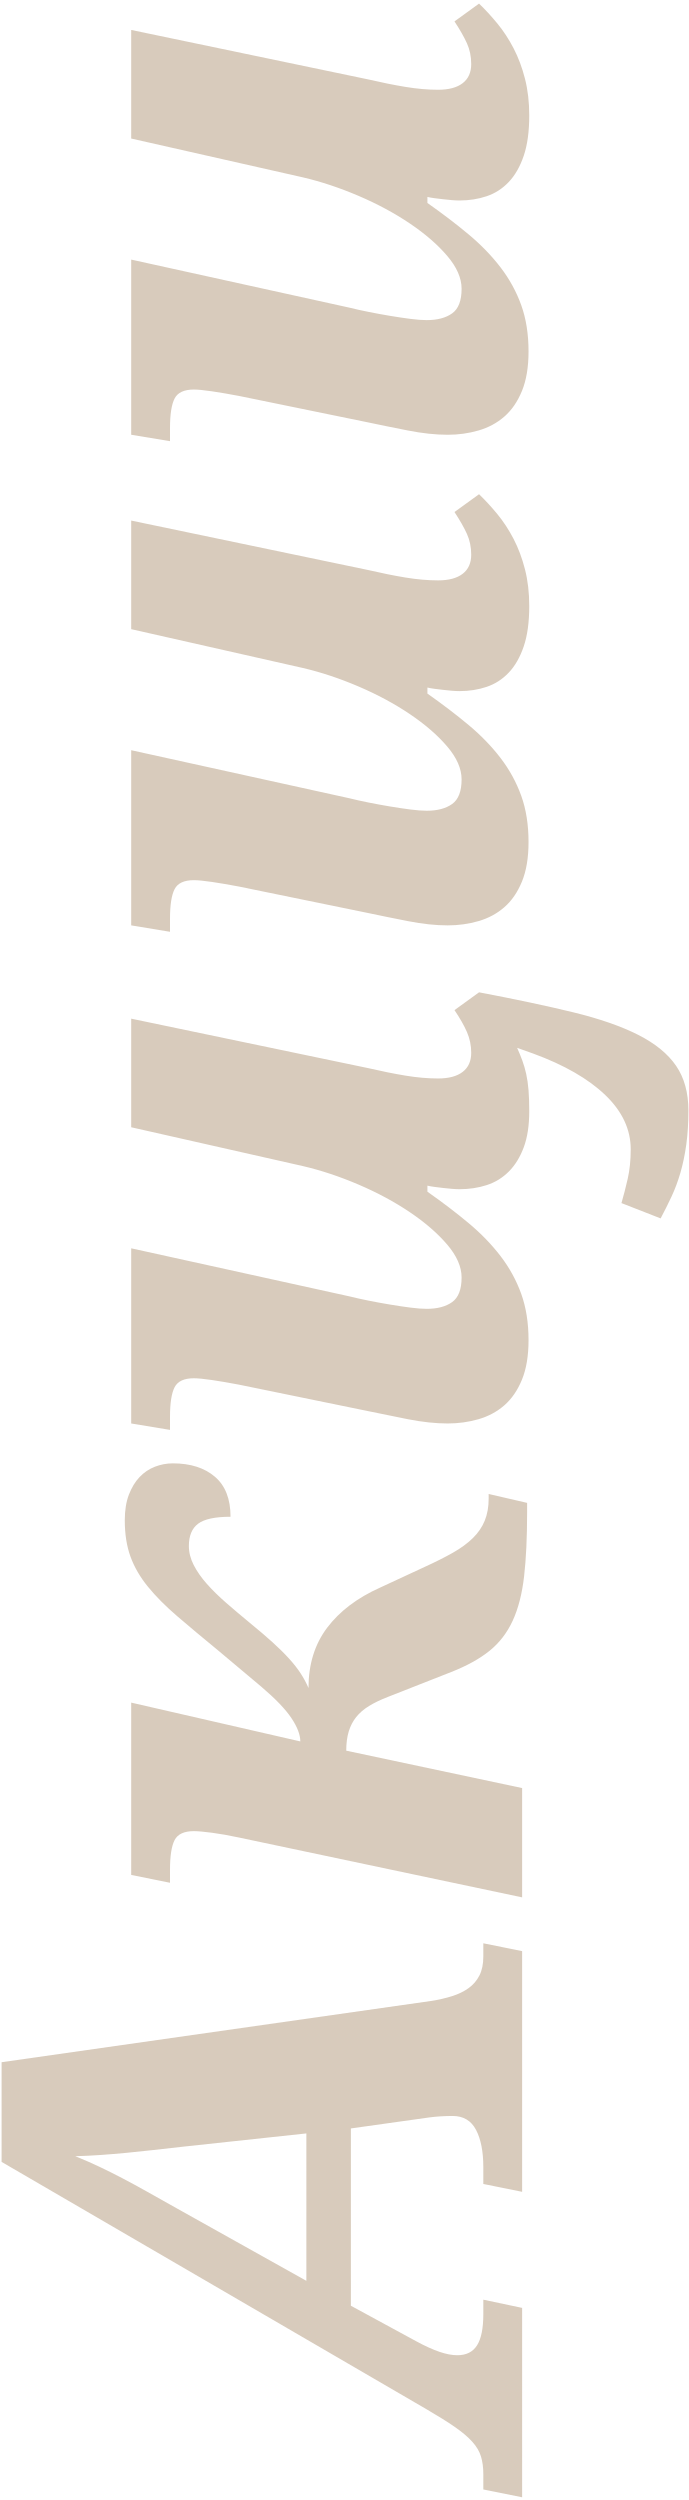
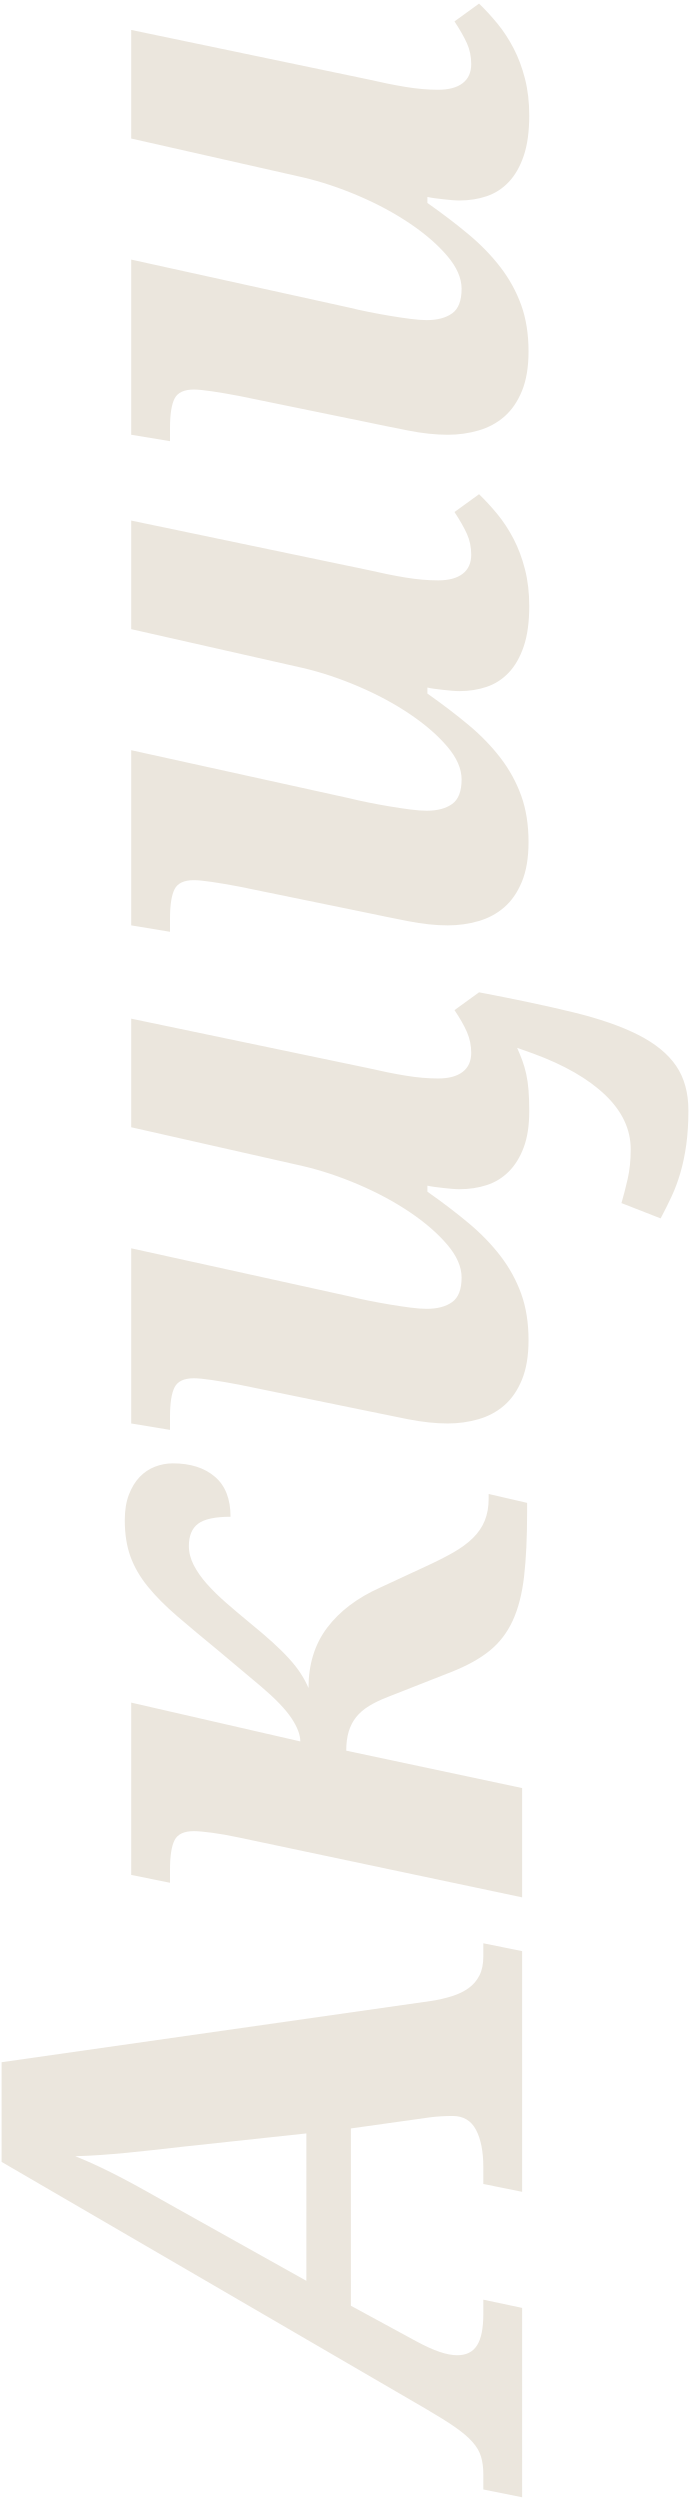
<svg xmlns="http://www.w3.org/2000/svg" width="119px" height="432px">
-   <path fill-rule="evenodd" fill="#d8cbbc" d="M118.586,197.804 C118.340,199.568 118.001,201.188 117.571,202.665 C117.140,204.141 116.627,205.516 116.032,206.787 C115.437,208.059 114.812,209.309 114.156,210.540 L107.388,207.894 C107.758,206.623 108.116,205.229 108.465,203.711 C108.813,202.194 108.988,200.491 108.988,198.604 C108.988,195.159 107.521,192.032 104.589,189.222 C101.656,186.413 97.503,184.023 92.131,182.054 L89.362,181.070 C89.691,181.808 89.988,182.537 90.254,183.254 C90.520,183.972 90.746,184.752 90.931,185.592 C91.115,186.433 91.248,187.367 91.331,188.391 C91.413,189.417 91.454,190.627 91.454,192.021 C91.454,194.482 91.136,196.564 90.500,198.266 C89.865,199.968 89.004,201.363 87.916,202.449 C86.830,203.537 85.558,204.316 84.102,204.787 C82.646,205.259 81.078,205.495 79.395,205.495 C79.026,205.495 78.595,205.475 78.103,205.433 C77.611,205.393 77.099,205.341 76.565,205.280 C76.033,205.218 75.530,205.157 75.058,205.095 C74.587,205.033 74.187,204.962 73.858,204.880 L73.858,205.926 C76.483,207.771 78.863,209.586 80.995,211.370 C83.128,213.155 84.963,215.052 86.501,217.061 C88.039,219.071 89.229,221.245 90.070,223.583 C90.910,225.921 91.331,228.587 91.331,231.581 C91.331,234.288 90.951,236.564 90.193,238.410 C89.434,240.256 88.419,241.732 87.147,242.840 C85.876,243.947 84.389,244.747 82.687,245.239 C80.985,245.731 79.211,245.977 77.365,245.977 C75.273,245.977 72.977,245.731 70.474,245.239 C67.973,244.747 65.655,244.276 63.522,243.824 L41.312,239.271 C39.590,238.943 38.031,238.677 36.636,238.471 C35.243,238.267 34.197,238.164 33.499,238.164 C31.817,238.164 30.710,238.677 30.177,239.702 C29.644,240.728 29.377,242.430 29.377,244.808 L29.377,247.085 L22.671,245.977 L22.671,215.708 L60.385,224.013 C61.369,224.260 62.476,224.506 63.707,224.752 C64.937,224.998 66.168,225.224 67.398,225.428 C68.629,225.634 69.798,225.808 70.905,225.951 C72.012,226.096 72.956,226.167 73.735,226.167 C75.581,226.167 77.048,225.777 78.134,224.998 C79.221,224.219 79.764,222.804 79.764,220.753 C79.764,218.907 78.934,217.010 77.273,215.062 C75.612,213.114 73.458,211.247 70.813,209.463 C68.167,207.679 65.214,206.090 61.953,204.695 C58.693,203.301 55.484,202.234 52.325,201.496 L22.671,194.790 L22.671,176.025 L63.645,184.577 C65.943,185.110 68.086,185.541 70.074,185.869 C72.064,186.198 73.941,186.361 75.704,186.361 C77.550,186.361 78.965,185.982 79.949,185.223 C80.933,184.464 81.426,183.368 81.426,181.931 C81.426,180.661 81.179,179.461 80.687,178.332 C80.195,177.205 79.478,175.943 78.534,174.549 L82.779,171.472 C89.054,172.663 94.469,173.810 99.021,174.918 C103.574,176.025 107.327,177.328 110.280,178.824 C113.233,180.322 115.417,182.106 116.832,184.177 C118.247,186.249 118.955,188.822 118.955,191.898 C118.955,194.073 118.832,196.041 118.586,197.804 ZM90.500,111.702 C89.865,113.569 89.004,115.077 87.916,116.224 C86.830,117.373 85.558,118.193 84.102,118.685 C82.646,119.178 81.078,119.424 79.395,119.424 C79.026,119.424 78.595,119.403 78.103,119.362 C77.611,119.322 77.099,119.270 76.565,119.208 C76.033,119.147 75.530,119.085 75.058,119.024 C74.587,118.962 74.187,118.891 73.858,118.808 L73.858,119.854 C76.483,121.700 78.863,123.515 80.995,125.299 C83.128,127.083 84.963,128.981 86.501,130.990 C88.039,133.000 89.229,135.174 90.070,137.511 C90.910,139.849 91.331,142.516 91.331,145.510 C91.331,148.217 90.951,150.493 90.193,152.339 C89.434,154.184 88.419,155.661 87.147,156.768 C85.876,157.876 84.389,158.676 82.687,159.168 C80.985,159.660 79.211,159.906 77.365,159.906 C75.273,159.906 72.977,159.660 70.474,159.168 C67.973,158.676 65.655,158.205 63.522,157.753 L41.312,153.200 C39.590,152.872 38.031,152.606 36.636,152.400 C35.243,152.195 34.197,152.093 33.499,152.093 C31.817,152.093 30.710,152.606 30.177,153.631 C29.644,154.656 29.377,156.359 29.377,158.737 L29.377,161.013 L22.671,159.906 L22.671,129.636 L60.385,137.942 C61.369,138.188 62.476,138.434 63.707,138.680 C64.937,138.927 66.168,139.152 67.398,139.357 C68.629,139.563 69.798,139.737 70.905,139.880 C72.012,140.024 72.956,140.095 73.735,140.095 C75.581,140.095 77.048,139.706 78.134,138.927 C79.221,138.148 79.764,136.733 79.764,134.681 C79.764,132.836 78.934,130.939 77.273,128.990 C75.612,127.043 73.458,125.176 70.813,123.392 C68.167,121.608 65.214,120.019 61.953,118.624 C58.693,117.230 55.484,116.163 52.325,115.425 L22.671,108.719 L22.671,89.954 L63.645,98.506 C65.943,99.039 68.086,99.470 70.074,99.798 C72.064,100.126 73.941,100.290 75.704,100.290 C77.550,100.290 78.965,99.911 79.949,99.152 C80.933,98.393 81.426,97.296 81.426,95.860 C81.426,94.548 81.179,93.348 80.687,92.261 C80.195,91.175 79.478,89.913 78.534,88.477 L82.779,85.401 C83.846,86.427 84.902,87.576 85.948,88.846 C86.993,90.118 87.927,91.544 88.747,93.122 C89.568,94.702 90.223,96.455 90.716,98.383 C91.208,100.311 91.454,102.423 91.454,104.719 C91.454,107.509 91.136,109.837 90.500,111.702 ZM90.500,26.923 C89.865,28.790 89.004,30.297 87.916,31.445 C86.830,32.594 85.558,33.414 84.102,33.906 C82.646,34.398 81.078,34.644 79.395,34.644 C79.026,34.644 78.595,34.624 78.103,34.583 C77.611,34.542 77.099,34.490 76.565,34.429 C76.033,34.367 75.530,34.306 75.058,34.244 C74.587,34.183 74.187,34.112 73.858,34.029 L73.858,35.075 C76.483,36.921 78.863,38.736 80.995,40.520 C83.128,42.304 84.963,44.202 86.501,46.211 C88.039,48.221 89.229,50.394 90.070,52.732 C90.910,55.070 91.331,57.737 91.331,60.730 C91.331,63.437 90.951,65.714 90.193,67.559 C89.434,69.405 88.419,70.882 87.147,71.989 C85.876,73.096 84.389,73.896 82.687,74.388 C80.985,74.881 79.211,75.127 77.365,75.127 C75.273,75.127 72.977,74.881 70.474,74.388 C67.973,73.896 65.655,73.425 63.522,72.973 L41.312,68.421 C39.590,68.093 38.031,67.827 36.636,67.621 C35.243,67.416 34.197,67.313 33.499,67.313 C31.817,67.313 30.710,67.827 30.177,68.851 C29.644,69.877 29.377,71.580 29.377,73.958 L29.377,76.234 L22.671,75.127 L22.671,44.857 L60.385,53.163 C61.369,53.409 62.476,53.655 63.707,53.901 C64.937,54.147 66.168,54.373 67.398,54.578 C68.629,54.784 69.798,54.958 70.905,55.101 C72.012,55.245 72.956,55.316 73.735,55.316 C75.581,55.316 77.048,54.927 78.134,54.147 C79.221,53.369 79.764,51.954 79.764,49.902 C79.764,48.056 78.934,46.160 77.273,44.211 C75.612,42.264 73.458,40.397 70.813,38.613 C68.167,36.828 65.214,35.239 61.953,33.844 C58.693,32.451 55.484,31.384 52.325,30.645 L22.671,23.939 L22.671,5.175 L63.645,13.726 C65.943,14.260 68.086,14.691 70.074,15.018 C72.064,15.347 73.941,15.511 75.704,15.511 C77.550,15.511 78.965,15.132 79.949,14.372 C80.933,13.614 81.426,12.517 81.426,11.081 C81.426,9.769 81.179,8.569 80.687,7.482 C80.195,6.395 79.478,5.134 78.534,3.698 L82.779,0.622 C83.846,1.648 84.902,2.796 85.948,4.067 C86.993,5.339 87.927,6.765 88.747,8.343 C89.568,9.922 90.223,11.676 90.716,13.603 C91.208,15.532 91.454,17.644 91.454,19.940 C91.454,22.730 91.136,25.057 90.500,26.923 ZM26.762,253.452 C27.768,253.063 28.803,252.868 29.869,252.868 C32.905,252.868 35.324,253.637 37.129,255.175 C38.934,256.713 39.836,259.020 39.836,262.096 C37.170,262.096 35.304,262.496 34.237,263.296 C33.171,264.096 32.637,265.378 32.637,267.141 C32.637,268.249 32.914,269.347 33.468,270.433 C34.022,271.520 34.781,272.607 35.744,273.694 C36.709,274.781 37.827,275.878 39.097,276.985 C40.369,278.093 41.703,279.221 43.096,280.369 C44.656,281.641 45.988,282.779 47.095,283.783 C48.203,284.789 49.157,285.732 49.956,286.614 C50.756,287.496 51.423,288.347 51.956,289.167 C52.489,289.988 52.940,290.828 53.309,291.689 C53.309,287.588 54.386,284.112 56.539,281.261 C58.693,278.411 61.738,276.104 65.676,274.340 L73.366,270.771 C75.253,269.910 76.883,269.090 78.257,268.310 C79.632,267.532 80.780,266.691 81.702,265.788 C82.625,264.886 83.313,263.881 83.763,262.773 C84.215,261.666 84.440,260.395 84.440,258.959 L84.440,258.159 L91.085,259.697 L91.085,261.358 C91.085,265.706 90.910,269.387 90.562,272.402 C90.214,275.416 89.557,277.969 88.593,280.061 C87.630,282.153 86.296,283.886 84.594,285.260 C82.893,286.635 80.687,287.855 77.980,288.921 L67.029,293.227 C65.758,293.719 64.671,294.242 63.768,294.796 C62.867,295.350 62.128,295.986 61.553,296.703 C60.980,297.421 60.549,298.252 60.261,299.195 C59.975,300.139 59.831,301.247 59.831,302.517 L90.223,308.977 L90.223,327.865 L41.312,317.529 C39.590,317.160 38.031,316.883 36.636,316.699 C35.243,316.514 34.197,316.422 33.499,316.422 C31.817,316.422 30.710,316.935 30.177,317.960 C29.644,318.985 29.377,320.688 29.377,323.066 L29.377,325.343 L22.671,323.989 L22.671,294.212 L51.894,300.918 C51.894,299.770 51.382,298.426 50.356,296.888 C49.331,295.350 47.588,293.535 45.127,291.443 L37.805,285.291 C35.058,283.036 32.668,281.036 30.638,279.292 C28.608,277.549 26.916,275.847 25.562,274.186 C24.209,272.525 23.204,270.792 22.548,268.987 C21.892,267.183 21.563,265.091 21.563,262.712 C21.563,260.989 21.800,259.512 22.271,258.282 C22.743,257.052 23.358,256.036 24.116,255.237 C24.876,254.437 25.757,253.843 26.762,253.452 ZM78.103,344.938 C79.211,344.590 80.164,344.128 80.964,343.553 C81.764,342.980 82.390,342.252 82.841,341.369 C83.292,340.488 83.517,339.391 83.517,338.078 L83.517,335.802 L90.223,337.155 L90.223,378.745 L83.517,377.391 L83.517,374.500 C83.517,371.793 83.097,369.639 82.256,368.040 C81.416,366.440 80.072,365.640 78.226,365.640 C77.529,365.640 76.842,365.662 76.165,365.702 C75.489,365.743 74.843,365.805 74.227,365.886 L60.631,367.794 L60.631,398.432 L71.951,404.585 C73.469,405.406 74.802,406.010 75.950,406.400 C77.099,406.790 78.124,406.984 79.026,406.984 C80.585,406.984 81.724,406.410 82.441,405.261 C83.159,404.114 83.517,402.330 83.517,399.909 L83.517,397.386 L90.223,398.802 L90.223,431.532 L83.517,430.178 L83.517,427.533 C83.517,426.384 83.385,425.370 83.117,424.488 C82.851,423.606 82.348,422.755 81.610,421.934 C80.872,421.114 79.867,420.264 78.595,419.381 C77.325,418.500 75.704,417.484 73.735,416.336 L0.276,373.577 L0.276,356.350 L74.473,345.768 C75.787,345.564 76.996,345.287 78.103,344.938 ZM52.940,368.655 L31.776,370.931 C29.930,371.137 28.198,371.331 26.577,371.516 C24.958,371.700 23.389,371.865 21.871,372.008 C20.354,372.152 18.877,372.275 17.441,372.377 C16.006,372.480 14.529,372.552 13.011,372.593 C14.529,373.208 15.934,373.823 17.226,374.438 C18.518,375.053 19.831,375.710 21.163,376.407 C22.497,377.105 23.912,377.874 25.408,378.714 C26.906,379.555 28.638,380.529 30.607,381.636 L52.940,394.126 L52.940,368.655 Z" />
+   <path fill-rule="evenodd" fill="#EBE6DD" d="M118.586,197.804 C118.340,199.568 118.001,201.188 117.571,202.665 C117.140,204.141 116.627,205.516 116.032,206.787 C115.437,208.059 114.812,209.309 114.156,210.540 L107.388,207.894 C107.758,206.623 108.116,205.229 108.465,203.711 C108.813,202.194 108.988,200.491 108.988,198.604 C108.988,195.159 107.521,192.032 104.589,189.222 C101.656,186.413 97.503,184.023 92.131,182.054 L89.362,181.070 C89.691,181.808 89.988,182.537 90.254,183.254 C90.520,183.972 90.746,184.752 90.931,185.592 C91.115,186.433 91.248,187.367 91.331,188.391 C91.413,189.417 91.454,190.627 91.454,192.021 C91.454,194.482 91.136,196.564 90.500,198.266 C89.865,199.968 89.004,201.363 87.916,202.449 C86.830,203.537 85.558,204.316 84.102,204.787 C82.646,205.259 81.078,205.495 79.395,205.495 C79.026,205.495 78.595,205.475 78.103,205.433 C77.611,205.393 77.099,205.341 76.565,205.280 C76.033,205.218 75.530,205.157 75.058,205.095 C74.587,205.033 74.187,204.962 73.858,204.880 L73.858,205.926 C76.483,207.771 78.863,209.586 80.995,211.370 C83.128,213.155 84.963,215.052 86.501,217.061 C88.039,219.071 89.229,221.245 90.070,223.583 C90.910,225.921 91.331,228.587 91.331,231.581 C91.331,234.288 90.951,236.564 90.193,238.410 C89.434,240.256 88.419,241.732 87.147,242.840 C85.876,243.947 84.389,244.747 82.687,245.239 C80.985,245.731 79.211,245.977 77.365,245.977 C75.273,245.977 72.977,245.731 70.474,245.239 C67.973,244.747 65.655,244.276 63.522,243.824 L41.312,239.271 C39.590,238.943 38.031,238.677 36.636,238.471 C35.243,238.267 34.197,238.164 33.499,238.164 C31.817,238.164 30.710,238.677 30.177,239.702 C29.644,240.728 29.377,242.430 29.377,244.808 L29.377,247.085 L22.671,245.977 L22.671,215.708 L60.385,224.013 C61.369,224.260 62.476,224.506 63.707,224.752 C64.937,224.998 66.168,225.224 67.398,225.428 C68.629,225.634 69.798,225.808 70.905,225.951 C72.012,226.096 72.956,226.167 73.735,226.167 C75.581,226.167 77.048,225.777 78.134,224.998 C79.221,224.219 79.764,222.804 79.764,220.753 C79.764,218.907 78.934,217.010 77.273,215.062 C75.612,213.114 73.458,211.247 70.813,209.463 C68.167,207.679 65.214,206.090 61.953,204.695 C58.693,203.301 55.484,202.234 52.325,201.496 L22.671,194.790 L22.671,176.025 L63.645,184.577 C65.943,185.110 68.086,185.541 70.074,185.869 C72.064,186.198 73.941,186.361 75.704,186.361 C77.550,186.361 78.965,185.982 79.949,185.223 C80.933,184.464 81.426,183.368 81.426,181.931 C81.426,180.661 81.179,179.461 80.687,178.332 C80.195,177.205 79.478,175.943 78.534,174.549 L82.779,171.472 C89.054,172.663 94.469,173.810 99.021,174.918 C103.574,176.025 107.327,177.328 110.280,178.824 C113.233,180.322 115.417,182.106 116.832,184.177 C118.247,186.249 118.955,188.822 118.955,191.898 C118.955,194.073 118.832,196.041 118.586,197.804 ZM90.500,111.702 C89.865,113.569 89.004,115.077 87.916,116.224 C86.830,117.373 85.558,118.193 84.102,118.685 C82.646,119.178 81.078,119.424 79.395,119.424 C79.026,119.424 78.595,119.403 78.103,119.362 C77.611,119.322 77.099,119.270 76.565,119.208 C76.033,119.147 75.530,119.085 75.058,119.024 C74.587,118.962 74.187,118.891 73.858,118.808 L73.858,119.854 C76.483,121.700 78.863,123.515 80.995,125.299 C83.128,127.083 84.963,128.981 86.501,130.990 C88.039,133.000 89.229,135.174 90.070,137.511 C90.910,139.849 91.331,142.516 91.331,145.510 C91.331,148.217 90.951,150.493 90.193,152.339 C89.434,154.184 88.419,155.661 87.147,156.768 C85.876,157.876 84.389,158.676 82.687,159.168 C80.985,159.660 79.211,159.906 77.365,159.906 C75.273,159.906 72.977,159.660 70.474,159.168 C67.973,158.676 65.655,158.205 63.522,157.753 L41.312,153.200 C39.590,152.872 38.031,152.606 36.636,152.400 C35.243,152.195 34.197,152.093 33.499,152.093 C31.817,152.093 30.710,152.606 30.177,153.631 C29.644,154.656 29.377,156.359 29.377,158.737 L29.377,161.013 L22.671,159.906 L22.671,129.636 L60.385,137.942 C61.369,138.188 62.476,138.434 63.707,138.680 C64.937,138.927 66.168,139.152 67.398,139.357 C68.629,139.563 69.798,139.737 70.905,139.880 C72.012,140.024 72.956,140.095 73.735,140.095 C75.581,140.095 77.048,139.706 78.134,138.927 C79.221,138.148 79.764,136.733 79.764,134.681 C79.764,132.836 78.934,130.939 77.273,128.990 C75.612,127.043 73.458,125.176 70.813,123.392 C68.167,121.608 65.214,120.019 61.953,118.624 C58.693,117.230 55.484,116.163 52.325,115.425 L22.671,108.719 L22.671,89.954 L63.645,98.506 C65.943,99.039 68.086,99.470 70.074,99.798 C72.064,100.126 73.941,100.290 75.704,100.290 C77.550,100.290 78.965,99.911 79.949,99.152 C80.933,98.393 81.426,97.296 81.426,95.860 C81.426,94.548 81.179,93.348 80.687,92.261 C80.195,91.175 79.478,89.913 78.534,88.477 L82.779,85.401 C83.846,86.427 84.902,87.576 85.948,88.846 C86.993,90.118 87.927,91.544 88.747,93.122 C89.568,94.702 90.223,96.455 90.716,98.383 C91.208,100.311 91.454,102.423 91.454,104.719 C91.454,107.509 91.136,109.837 90.500,111.702 ZM90.500,26.923 C89.865,28.790 89.004,30.297 87.916,31.445 C86.830,32.594 85.558,33.414 84.102,33.906 C82.646,34.398 81.078,34.644 79.395,34.644 C79.026,34.644 78.595,34.624 78.103,34.583 C77.611,34.542 77.099,34.490 76.565,34.429 C76.033,34.367 75.530,34.306 75.058,34.244 C74.587,34.183 74.187,34.112 73.858,34.029 L73.858,35.075 C76.483,36.921 78.863,38.736 80.995,40.520 C83.128,42.304 84.963,44.202 86.501,46.211 C88.039,48.221 89.229,50.394 90.070,52.732 C90.910,55.070 91.331,57.737 91.331,60.730 C91.331,63.437 90.951,65.714 90.193,67.559 C89.434,69.405 88.419,70.882 87.147,71.989 C85.876,73.096 84.389,73.896 82.687,74.388 C80.985,74.881 79.211,75.127 77.365,75.127 C75.273,75.127 72.977,74.881 70.474,74.388 C67.973,73.896 65.655,73.425 63.522,72.973 L41.312,68.421 C39.590,68.093 38.031,67.827 36.636,67.621 C35.243,67.416 34.197,67.313 33.499,67.313 C31.817,67.313 30.710,67.827 30.177,68.851 C29.644,69.877 29.377,71.580 29.377,73.958 L29.377,76.234 L22.671,75.127 L22.671,44.857 L60.385,53.163 C61.369,53.409 62.476,53.655 63.707,53.901 C64.937,54.147 66.168,54.373 67.398,54.578 C68.629,54.784 69.798,54.958 70.905,55.101 C72.012,55.245 72.956,55.316 73.735,55.316 C75.581,55.316 77.048,54.927 78.134,54.147 C79.221,53.369 79.764,51.954 79.764,49.902 C79.764,48.056 78.934,46.160 77.273,44.211 C75.612,42.264 73.458,40.397 70.813,38.613 C68.167,36.828 65.214,35.239 61.953,33.844 C58.693,32.451 55.484,31.384 52.325,30.645 L22.671,23.939 L22.671,5.175 L63.645,13.726 C65.943,14.260 68.086,14.691 70.074,15.018 C72.064,15.347 73.941,15.511 75.704,15.511 C77.550,15.511 78.965,15.132 79.949,14.372 C80.933,13.614 81.426,12.517 81.426,11.081 C81.426,9.769 81.179,8.569 80.687,7.482 C80.195,6.395 79.478,5.134 78.534,3.698 L82.779,0.622 C83.846,1.648 84.902,2.796 85.948,4.067 C86.993,5.339 87.927,6.765 88.747,8.343 C89.568,9.922 90.223,11.676 90.716,13.603 C91.208,15.532 91.454,17.644 91.454,19.940 C91.454,22.730 91.136,25.057 90.500,26.923 ZM26.762,253.452 C27.768,253.063 28.803,252.868 29.869,252.868 C32.905,252.868 35.324,253.637 37.129,255.175 C38.934,256.713 39.836,259.020 39.836,262.096 C37.170,262.096 35.304,262.496 34.237,263.296 C33.171,264.096 32.637,265.378 32.637,267.141 C32.637,268.249 32.914,269.347 33.468,270.433 C34.022,271.520 34.781,272.607 35.744,273.694 C36.709,274.781 37.827,275.878 39.097,276.985 C40.369,278.093 41.703,279.221 43.096,280.369 C44.656,281.641 45.988,282.779 47.095,283.783 C48.203,284.789 49.157,285.732 49.956,286.614 C50.756,287.496 51.423,288.347 51.956,289.167 C52.489,289.988 52.940,290.828 53.309,291.689 C53.309,287.588 54.386,284.112 56.539,281.261 C58.693,278.411 61.738,276.104 65.676,274.340 L73.366,270.771 C75.253,269.910 76.883,269.090 78.257,268.310 C79.632,267.532 80.780,266.691 81.702,265.788 C82.625,264.886 83.313,263.881 83.763,262.773 C84.215,261.666 84.440,260.395 84.440,258.959 L84.440,258.159 L91.085,259.697 L91.085,261.358 C91.085,265.706 90.910,269.387 90.562,272.402 C90.214,275.416 89.557,277.969 88.593,280.061 C87.630,282.153 86.296,283.886 84.594,285.260 C82.893,286.635 80.687,287.855 77.980,288.921 L67.029,293.227 C65.758,293.719 64.671,294.242 63.768,294.796 C62.867,295.350 62.128,295.986 61.553,296.703 C60.980,297.421 60.549,298.252 60.261,299.195 C59.975,300.139 59.831,301.247 59.831,302.517 L90.223,308.977 L90.223,327.865 L41.312,317.529 C39.590,317.160 38.031,316.883 36.636,316.699 C35.243,316.514 34.197,316.422 33.499,316.422 C31.817,316.422 30.710,316.935 30.177,317.960 C29.644,318.985 29.377,320.688 29.377,323.066 L29.377,325.343 L22.671,323.989 L22.671,294.212 L51.894,300.918 C51.894,299.770 51.382,298.426 50.356,296.888 C49.331,295.350 47.588,293.535 45.127,291.443 L37.805,285.291 C35.058,283.036 32.668,281.036 30.638,279.292 C28.608,277.549 26.916,275.847 25.562,274.186 C24.209,272.525 23.204,270.792 22.548,268.987 C21.892,267.183 21.563,265.091 21.563,262.712 C21.563,260.989 21.800,259.512 22.271,258.282 C22.743,257.052 23.358,256.036 24.116,255.237 C24.876,254.437 25.757,253.843 26.762,253.452 ZM78.103,344.938 C79.211,344.590 80.164,344.128 80.964,343.553 C81.764,342.980 82.390,342.252 82.841,341.369 C83.292,340.488 83.517,339.391 83.517,338.078 L83.517,335.802 L90.223,337.155 L90.223,378.745 L83.517,377.391 L83.517,374.500 C83.517,371.793 83.097,369.639 82.256,368.040 C81.416,366.440 80.072,365.640 78.226,365.640 C77.529,365.640 76.842,365.662 76.165,365.702 C75.489,365.743 74.843,365.805 74.227,365.886 L60.631,367.794 L60.631,398.432 L71.951,404.585 C73.469,405.406 74.802,406.010 75.950,406.400 C77.099,406.790 78.124,406.984 79.026,406.984 C80.585,406.984 81.724,406.410 82.441,405.261 C83.159,404.114 83.517,402.330 83.517,399.909 L83.517,397.386 L90.223,398.802 L90.223,431.532 L83.517,430.178 L83.517,427.533 C83.517,426.384 83.385,425.370 83.117,424.488 C82.851,423.606 82.348,422.755 81.610,421.934 C80.872,421.114 79.867,420.264 78.595,419.381 C77.325,418.500 75.704,417.484 73.735,416.336 L0.276,373.577 L0.276,356.350 L74.473,345.768 C75.787,345.564 76.996,345.287 78.103,344.938 ZM52.940,368.655 L31.776,370.931 C29.930,371.137 28.198,371.331 26.577,371.516 C24.958,371.700 23.389,371.865 21.871,372.008 C20.354,372.152 18.877,372.275 17.441,372.377 C16.006,372.480 14.529,372.552 13.011,372.593 C14.529,373.208 15.934,373.823 17.226,374.438 C18.518,375.053 19.831,375.710 21.163,376.407 C22.497,377.105 23.912,377.874 25.408,378.714 C26.906,379.555 28.638,380.529 30.607,381.636 L52.940,394.126 L52.940,368.655 Z" />
</svg>
